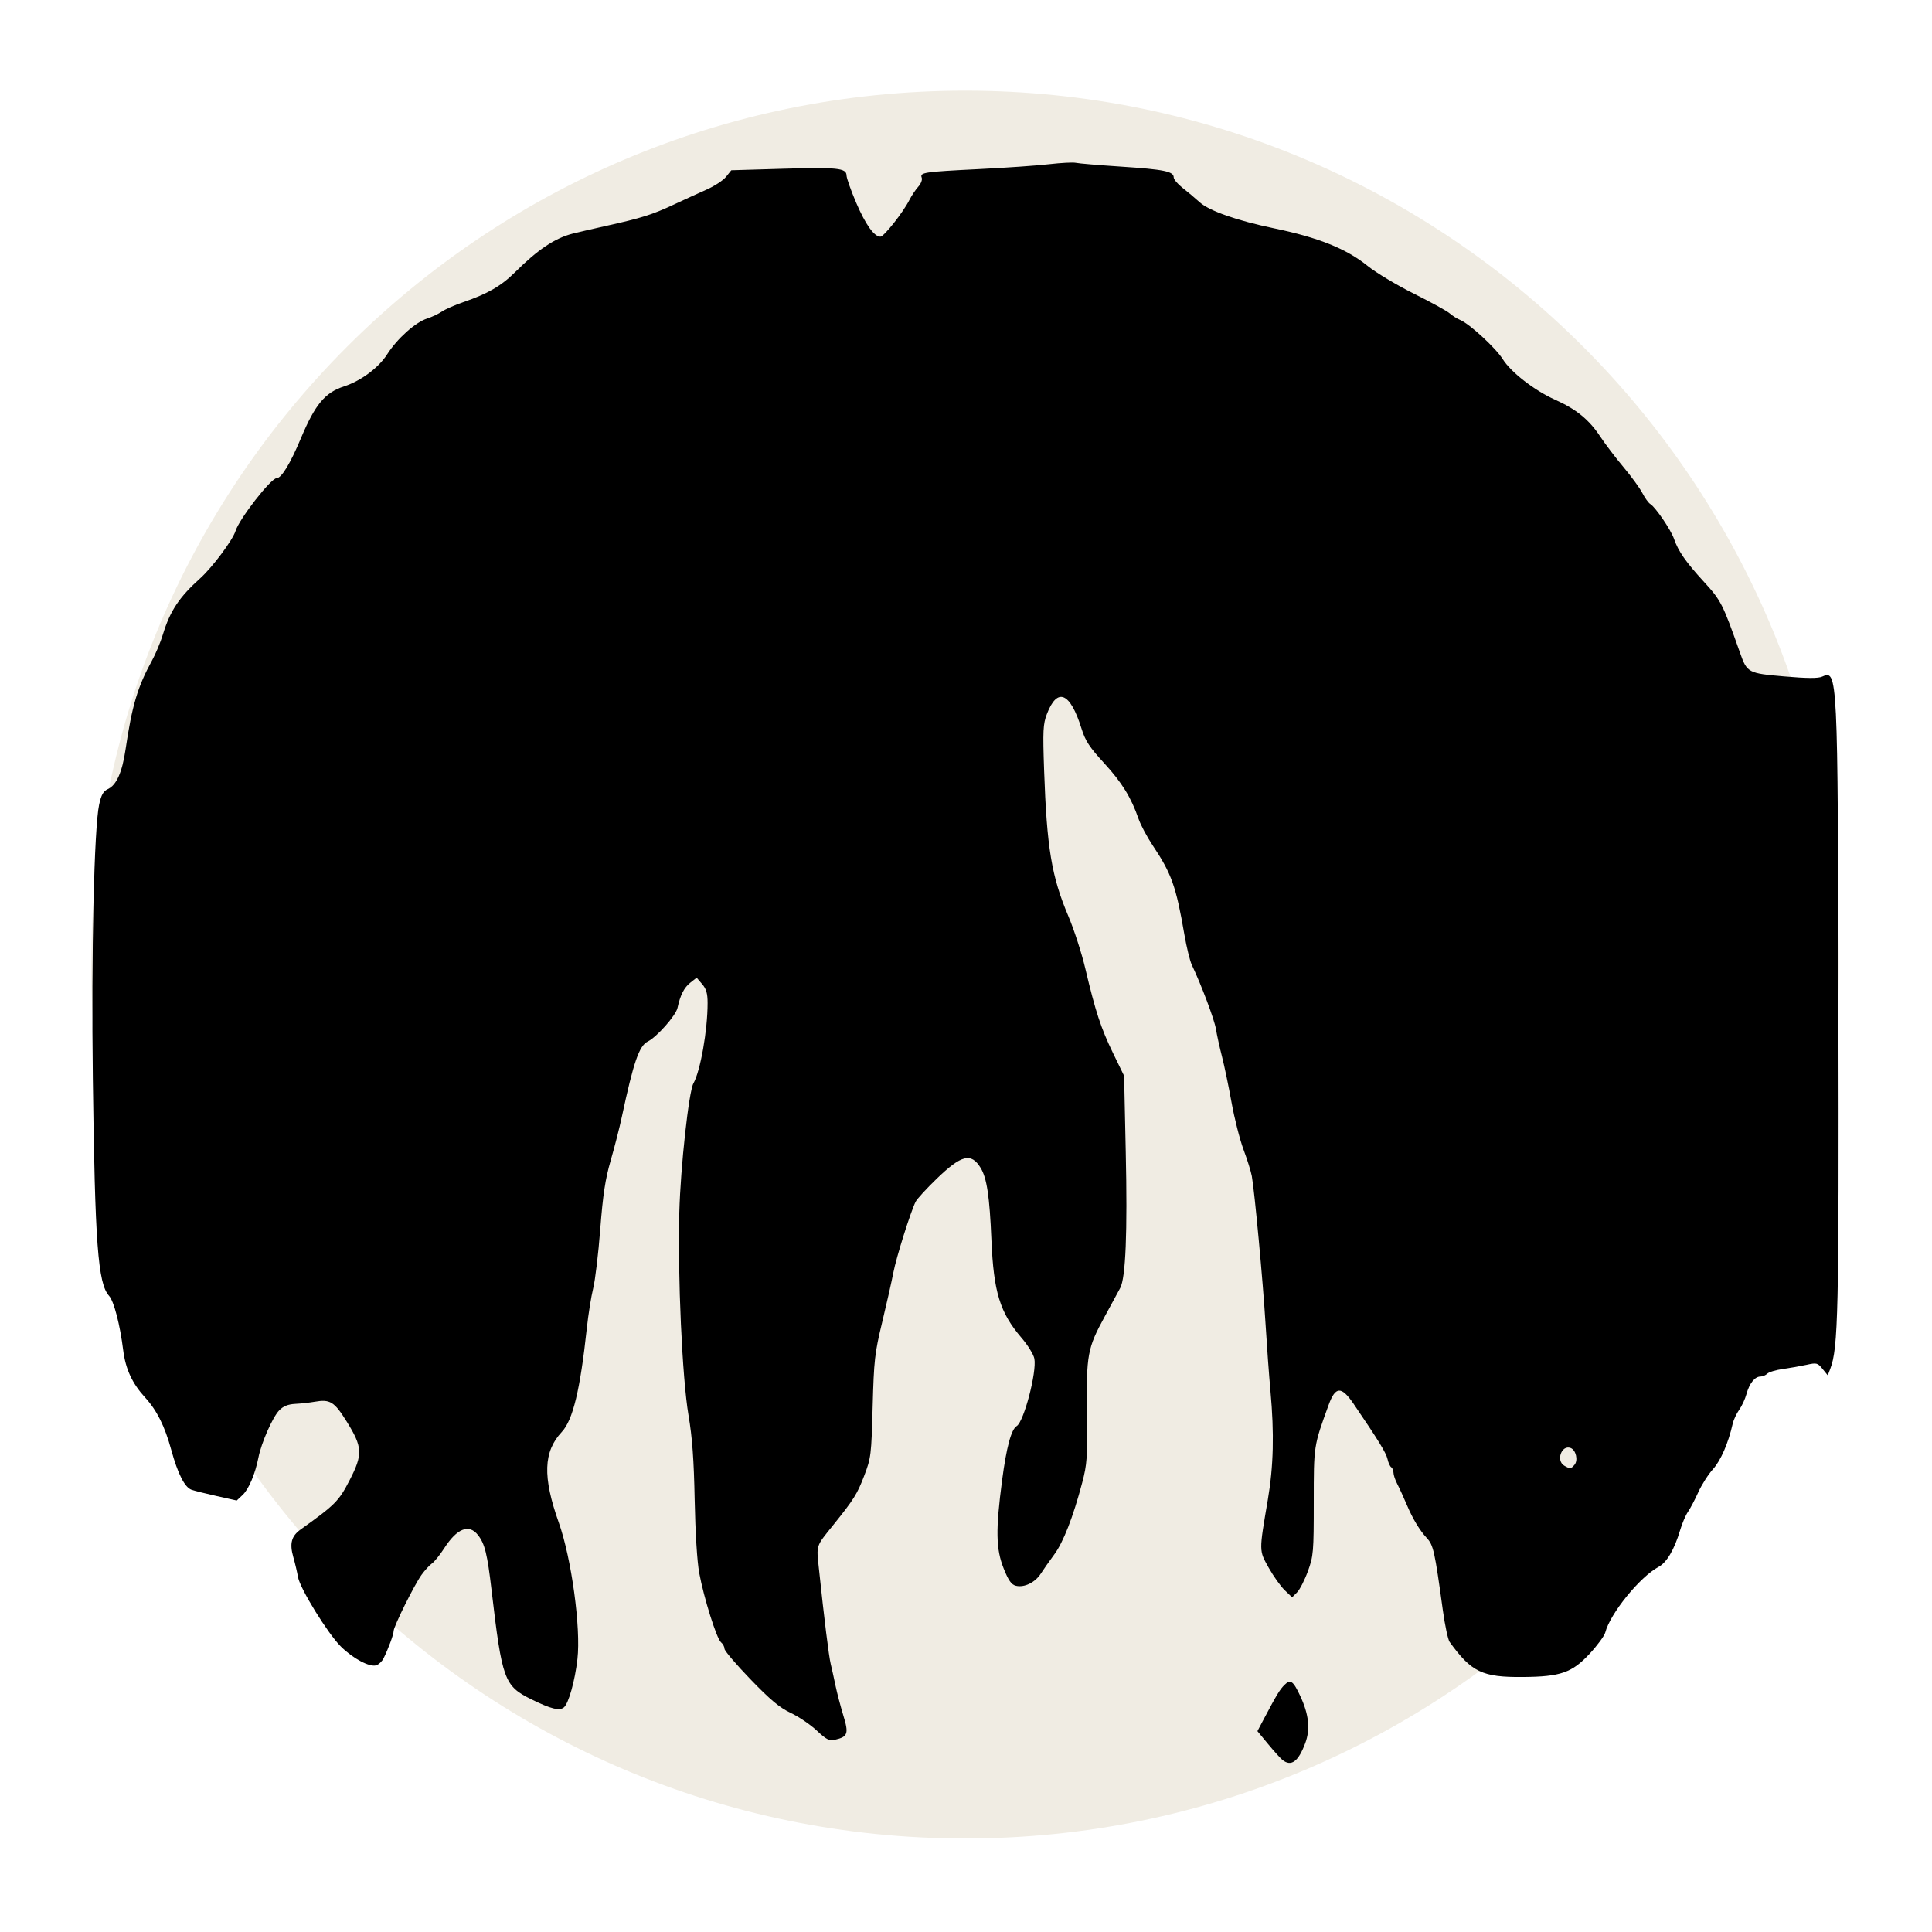
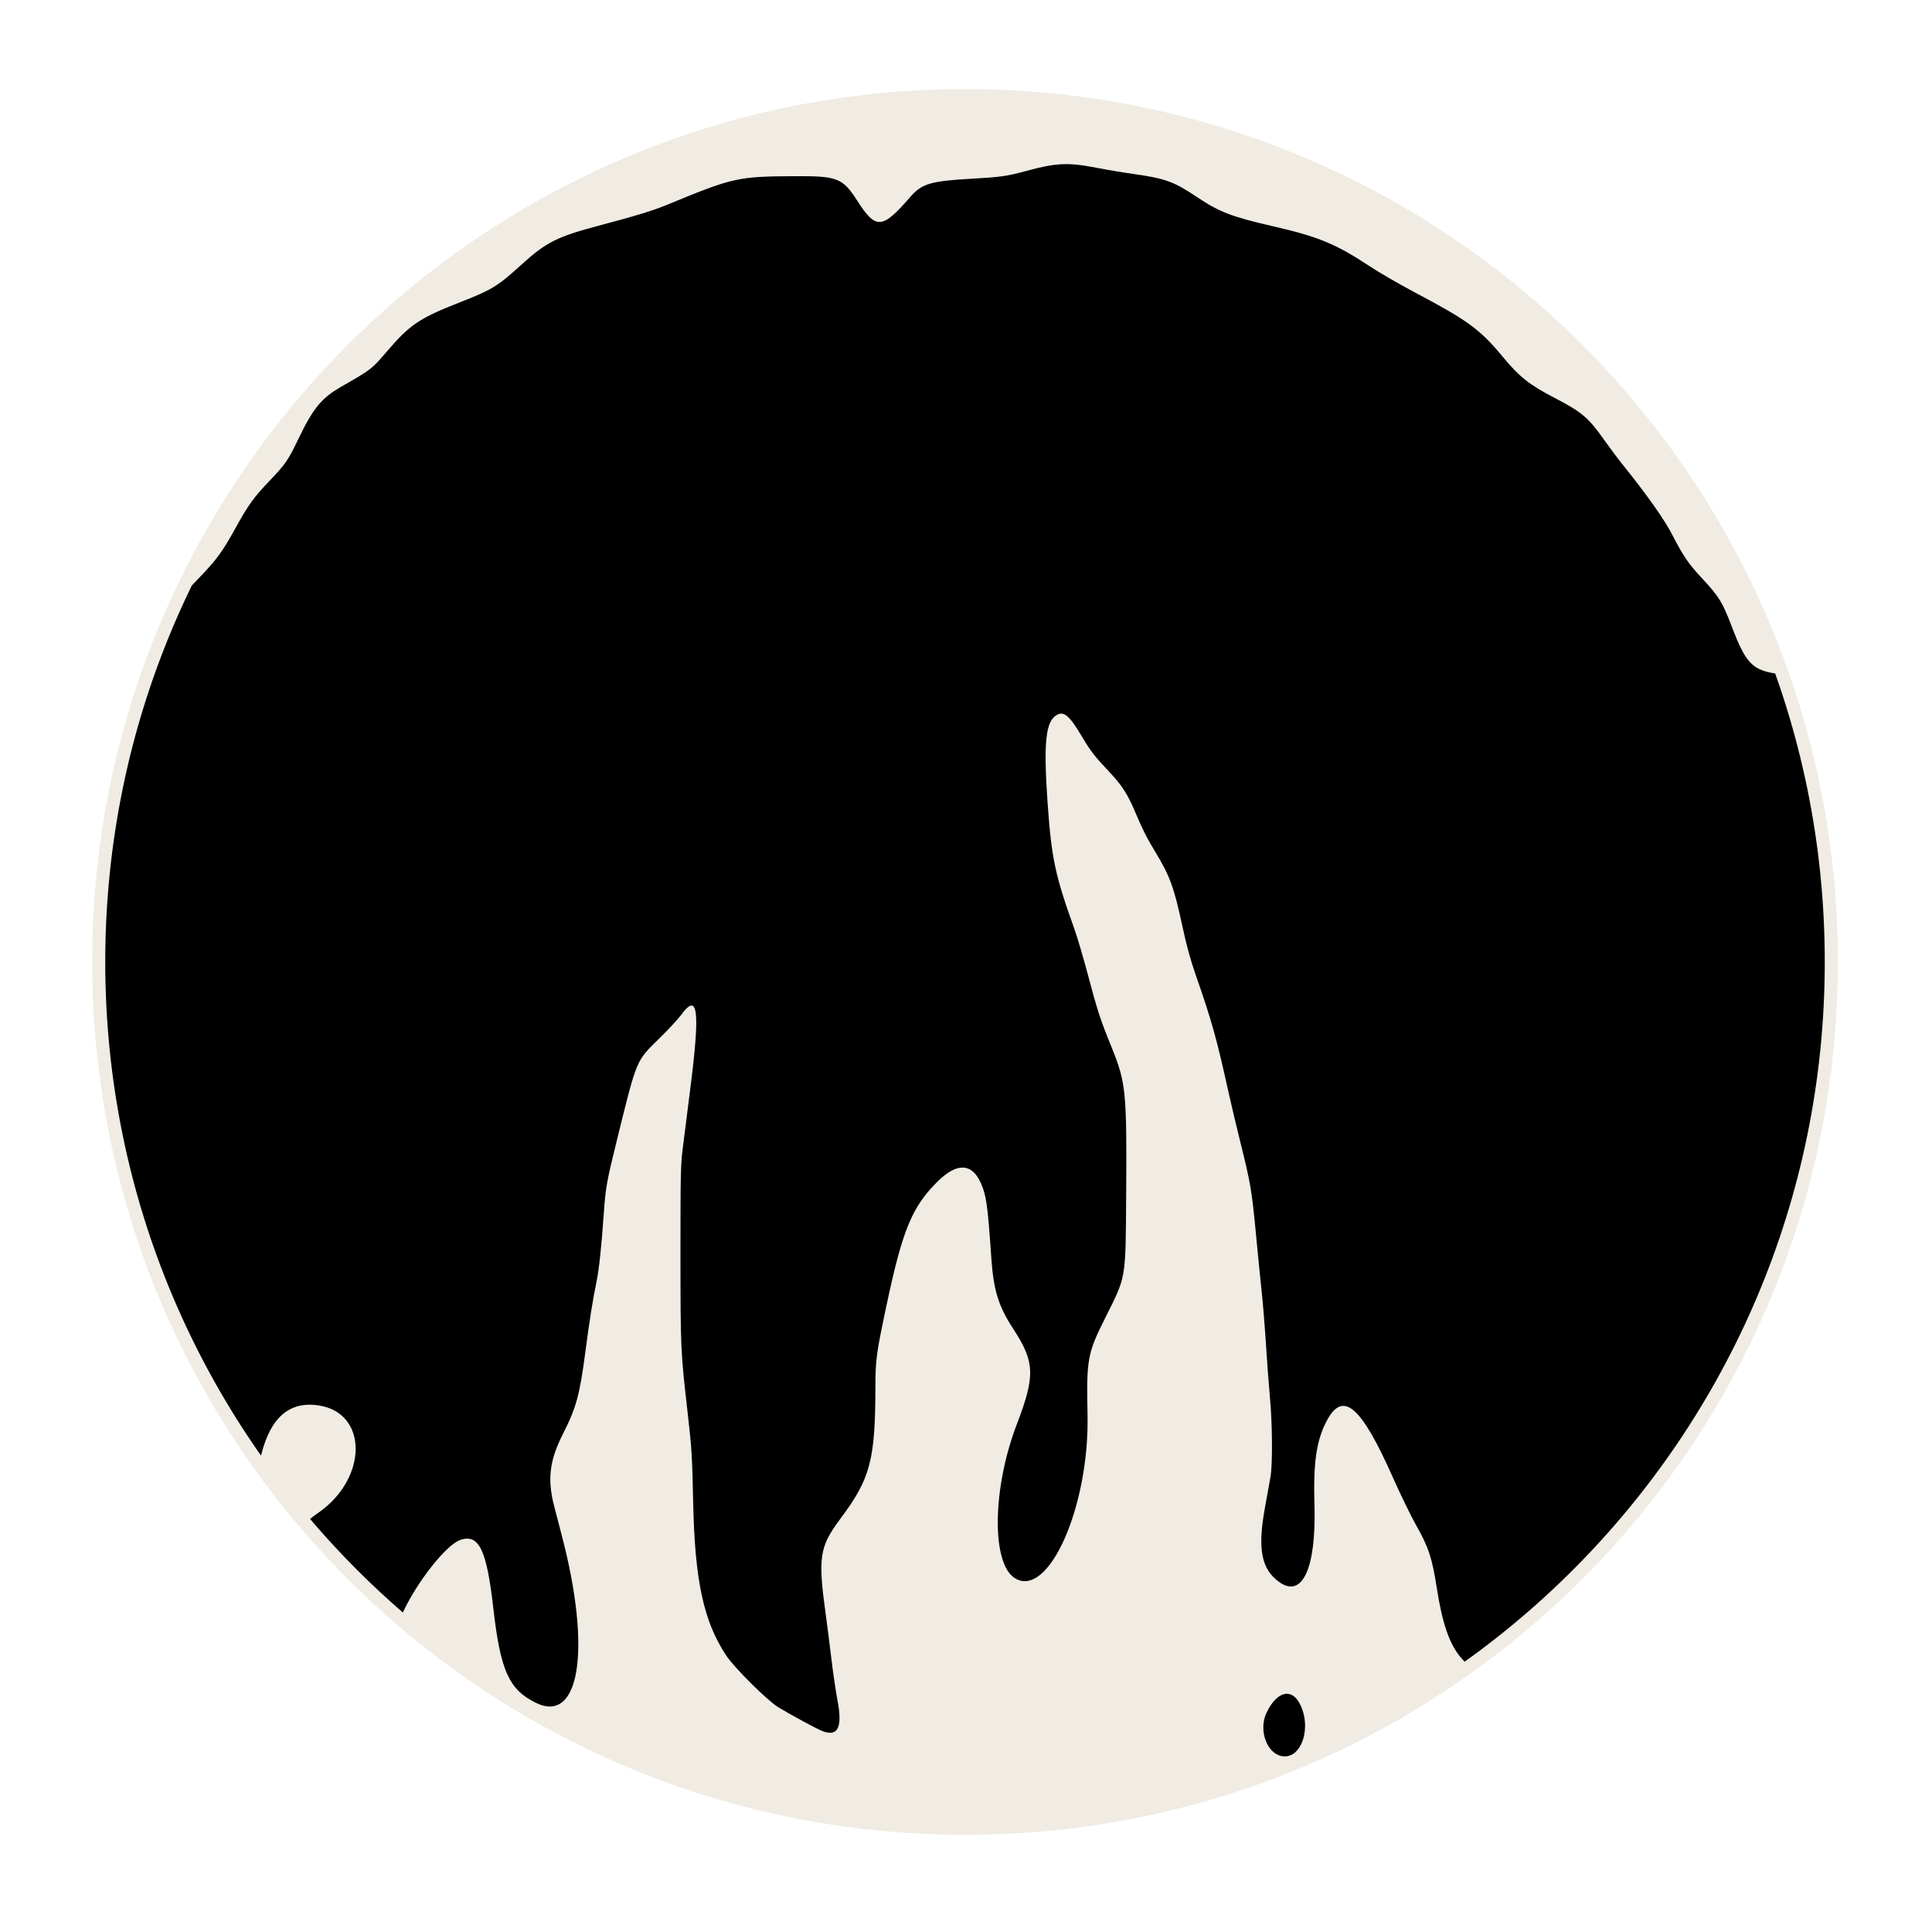
- <svg xmlns="http://www.w3.org/2000/svg" viewBox="0 0 800 800" width="200" height="200">
-   <circle cx="399.63" cy="399.41" r="361.87" fill="#f0ece3" />
-   <path d="M 531.00 728.72 C 530.17 728.05 527.51 725.10 525.08 722.16 L 520.67 716.83 L 523.40 711.66 C 528.70 701.66 529.95 699.60 531.87 697.69 C 534.36 695.20 535.46 695.97 538.42 702.31 C 541.97 709.89 542.62 716.06 540.48 721.79 C 537.61 729.49 534.63 731.66 531.00 728.72 Z M 338.17 716.56 C 335.53 714.09 330.70 710.82 327.44 709.29 C 322.87 707.14 319.02 703.93 310.75 695.36 C 304.84 689.23 300.00 683.55 300.00 682.73 C 300.00 681.91 299.35 680.70 298.55 680.04 C 296.75 678.54 291.46 661.72 289.53 651.32 C 288.66 646.64 287.91 634.47 287.65 621.00 C 287.32 604.36 286.66 595.24 285.09 586.00 C 282.49 570.62 280.58 528.55 281.29 502.00 C 281.79 483.25 285.20 452.07 287.13 448.61 C 290.04 443.42 293.00 426.60 293.00 415.33 C 293.00 411.35 292.46 409.49 290.73 407.48 L 288.47 404.84 L 285.87 406.89 C 283.27 408.93 281.71 411.99 280.54 417.34 C 279.84 420.52 272.00 429.38 268.22 431.27 C 264.65 433.05 262.34 439.76 257.48 462.50 C 256.55 466.90 254.47 475.00 252.88 480.50 C 250.63 488.26 249.66 494.64 248.55 509.00 C 247.77 519.17 246.45 530.20 245.62 533.50 C 244.80 536.80 243.61 544.23 242.99 550.00 C 240.24 575.55 237.23 588.00 232.63 592.93 C 224.98 601.12 224.64 611.49 231.39 630.50 C 236.64 645.28 240.58 674.12 239.10 687.00 C 238.07 696.01 235.44 705.39 233.49 707.00 C 231.67 708.52 228.13 707.64 220.03 703.66 C 208.80 698.13 207.90 695.65 203.55 658.50 C 201.79 643.43 200.75 639.22 197.91 635.62 C 194.20 630.89 189.24 632.84 183.93 641.11 C 182.18 643.83 179.91 646.65 178.89 647.37 C 177.86 648.09 175.91 650.21 174.56 652.09 C 171.54 656.27 163.00 673.47 163.00 675.37 C 163.00 676.78 160.81 682.70 158.80 686.73 C 158.18 687.96 156.83 689.24 155.79 689.57 C 153.06 690.43 146.20 686.79 141.15 681.80 C 135.74 676.44 124.21 657.76 123.40 653.03 C 123.07 651.09 122.19 647.34 121.44 644.71 C 119.85 639.10 120.66 636.06 124.46 633.34 C 138.78 623.11 140.30 621.59 144.73 613.00 C 150.31 602.17 150.17 599.25 143.53 588.59 C 138.40 580.37 136.67 579.31 130.25 580.44 C 128.19 580.80 124.59 581.20 122.25 581.32 C 119.24 581.48 117.30 582.27 115.60 584.02 C 112.89 586.81 108.21 597.44 107.02 603.50 C 105.67 610.33 103.00 616.65 100.46 619.04 L 98.02 621.33 L 89.76 619.49 C 85.22 618.48 80.51 617.30 79.29 616.87 C 76.47 615.86 73.60 610.21 70.90 600.32 C 68.22 590.53 64.96 584.00 60.07 578.66 C 54.75 572.85 52.00 566.91 51.02 559.15 C 49.68 548.44 47.18 538.82 45.16 536.58 C 40.54 531.47 39.32 515.04 38.44 446.50 C 37.77 394.73 38.97 342.86 41.05 333.18 C 41.93 329.10 42.77 327.61 44.68 326.74 C 48.19 325.14 50.60 319.77 51.96 310.50 C 54.66 292.17 56.96 284.40 62.95 273.50 C 64.46 270.75 66.50 265.87 67.47 262.66 C 70.41 252.99 74.21 247.27 82.86 239.50 C 87.88 234.99 96.34 223.67 97.53 219.87 C 99.11 214.79 112.19 198.00 114.56 198.00 C 116.54 198.00 120.18 192.02 124.59 181.50 C 130.49 167.46 134.54 162.58 142.46 160.00 C 149.48 157.71 156.75 152.30 160.33 146.70 C 164.49 140.19 171.97 133.49 176.83 131.91 C 178.85 131.26 181.62 129.95 183.00 129.00 C 184.38 128.06 188.36 126.30 191.85 125.11 C 201.87 121.68 207.58 118.38 213.25 112.74 C 222.62 103.41 229.66 98.68 237.00 96.77 C 238.93 96.27 245.31 94.80 251.18 93.49 C 265.67 90.27 270.22 88.84 279.00 84.71 C 283.12 82.78 289.20 80.00 292.50 78.54 C 295.80 77.09 299.47 74.68 300.65 73.20 L 302.81 70.50 L 323.47 69.89 C 346.77 69.20 350.48 69.58 350.53 72.64 C 350.55 73.77 352.35 78.86 354.53 83.96 C 358.41 93.01 361.97 98.00 364.56 98.00 C 366.01 98.00 373.98 87.92 376.55 82.82 C 377.48 80.99 379.14 78.51 380.24 77.30 C 381.35 76.09 381.99 74.41 381.66 73.56 C 380.83 71.40 382.51 71.15 405.50 70.01 C 416.50 69.47 429.55 68.56 434.50 67.98 C 439.45 67.41 444.40 67.16 445.50 67.42 C 446.60 67.68 455.06 68.39 464.31 69.00 C 481.93 70.15 486.00 70.98 486.00 73.43 C 486.00 74.25 487.61 76.17 489.58 77.71 C 491.55 79.24 494.81 81.98 496.83 83.80 C 500.76 87.33 512.35 91.39 527.50 94.53 C 546.03 98.38 557.52 103.00 566.37 110.16 C 569.74 112.89 578.33 118.04 585.46 121.60 C 592.58 125.15 599.26 128.83 600.30 129.77 C 601.33 130.71 603.28 131.93 604.63 132.49 C 608.49 134.09 619.35 144.08 622.23 148.69 C 625.63 154.13 635.39 161.70 643.89 165.50 C 652.68 169.43 657.97 173.73 662.62 180.76 C 664.71 183.92 669.07 189.65 672.31 193.50 C 675.54 197.35 679.05 202.16 680.09 204.20 C 681.13 206.23 682.60 208.25 683.34 208.70 C 685.46 209.95 691.90 219.40 693.18 223.14 C 694.93 228.24 698.08 232.75 705.65 241.01 C 712.66 248.67 713.37 250.07 720.48 270.23 C 723.43 278.59 723.83 278.80 738.84 280.09 C 748.32 280.91 752.85 280.93 754.51 280.18 C 760.95 277.25 761.00 278.35 761.26 418.09 C 761.50 543.61 761.17 558.22 757.87 566.81 L 756.84 569.50 L 754.67 566.83 C 752.63 564.31 752.23 564.21 748.00 565.15 C 745.52 565.69 741.14 566.47 738.25 566.87 C 735.36 567.28 732.46 568.14 731.80 568.80 C 731.14 569.46 729.86 570.00 728.95 570.00 C 726.65 570.00 724.38 572.85 723.19 577.22 C 722.63 579.27 721.27 582.22 720.16 583.78 C 719.04 585.34 717.84 587.94 717.47 589.56 C 715.69 597.51 712.54 604.77 709.32 608.34 C 707.37 610.49 704.63 614.79 703.23 617.88 C 701.84 620.97 699.91 624.62 698.96 626.00 C 698.00 627.38 696.54 630.79 695.71 633.59 C 693.33 641.62 690.16 647.01 686.75 648.83 C 679.05 652.94 666.73 668.11 664.70 676.00 C 664.34 677.38 661.45 681.30 658.28 684.73 C 650.93 692.65 646.23 694.29 630.50 694.41 C 613.78 694.54 609.31 692.40 600.26 679.90 C 599.58 678.96 598.32 673.08 597.46 666.84 C 594.06 642.08 593.55 639.81 590.76 636.80 C 587.88 633.70 584.99 628.92 582.65 623.38 C 581.28 620.15 579.45 616.15 578.59 614.50 C 577.72 612.85 577.01 610.74 577.01 609.81 C 577.00 608.88 576.58 607.86 576.08 607.55 C 575.57 607.23 574.88 605.71 574.54 604.17 C 573.98 601.61 570.75 596.37 560.46 581.25 C 555.44 573.89 552.97 574.01 550.16 581.75 C 543.93 598.88 544.00 598.46 544.00 621.92 C 544.00 642.71 543.87 644.28 541.57 650.61 C 540.23 654.29 538.21 658.23 537.09 659.36 L 535.04 661.41 L 531.98 658.48 C 530.30 656.87 527.31 652.67 525.34 649.16 C 521.29 641.91 521.30 642.63 524.98 621.00 C 527.34 607.09 527.67 593.58 526.07 576.00 C 525.49 569.67 524.57 557.08 524.02 548.00 C 522.98 530.84 519.47 493.09 518.35 487.00 C 518.00 485.08 516.45 480.12 514.91 476.00 C 513.38 471.88 511.14 463.10 509.96 456.50 C 508.77 449.90 506.99 441.35 506.00 437.50 C 505.01 433.65 503.88 428.52 503.49 426.09 C 502.86 422.20 497.54 408.05 493.49 399.50 C 492.71 397.85 491.34 392.23 490.43 387.00 C 486.99 367.01 485.12 361.77 477.33 350.10 C 474.98 346.59 472.34 341.64 471.46 339.10 C 468.40 330.23 464.52 323.96 457.17 315.97 C 451.16 309.43 449.41 306.77 447.86 301.78 C 443.14 286.62 437.80 284.38 433.47 295.73 C 431.91 299.81 431.77 302.58 432.34 318.93 C 433.46 351.08 435.42 362.94 442.37 379.33 C 444.74 384.92 447.90 394.68 449.39 401.00 C 453.61 418.86 455.87 425.74 460.85 436.00 L 465.47 445.50 L 466.15 477.00 C 466.88 510.43 466.12 529.07 463.87 533.30 C 463.12 534.71 460.21 540.07 457.42 545.19 C 450.28 558.25 449.79 560.93 450.09 585.00 C 450.32 603.55 450.13 606.31 448.10 614.00 C 444.35 628.19 440.28 638.63 436.53 643.69 C 434.57 646.34 432.06 649.91 430.95 651.64 C 428.60 655.30 424.07 657.49 420.63 656.62 C 418.80 656.16 417.59 654.46 415.61 649.50 C 412.38 641.42 412.23 633.63 414.94 613.00 C 416.75 599.23 418.72 591.91 421.00 590.50 C 423.98 588.66 429.35 568.16 428.31 562.60 C 427.99 560.89 425.61 557.02 423.01 554.00 C 414.06 543.55 411.44 535.08 410.53 513.50 C 409.77 495.31 408.63 487.76 406.03 483.55 C 402.10 477.19 398.13 478.18 387.85 488.11 C 383.65 492.17 379.73 496.44 379.15 497.60 C 377.07 501.73 371.13 520.62 369.91 527.00 C 369.22 530.58 367.15 539.80 365.29 547.50 C 362.19 560.38 361.87 563.17 361.35 582.44 C 360.81 602.55 360.68 603.68 357.83 611.12 C 354.96 618.64 353.54 620.90 345.01 631.50 C 337.72 640.56 338.05 639.58 339.09 649.50 C 341.31 670.51 343.19 685.73 343.98 689.00 C 344.45 690.92 345.34 694.98 345.97 698.00 C 346.60 701.02 348.06 706.57 349.20 710.32 C 351.53 717.90 351.10 719.14 345.73 720.40 C 343.40 720.95 342.21 720.35 338.17 716.56 Z M 651.99 606.51 C 653.54 604.65 652.56 600.43 650.38 599.59 C 646.60 598.14 644.19 604.85 647.75 606.92 C 650.10 608.29 650.55 608.25 651.99 606.51 Z" fill="#000" fill-rule="evenodd" />
+ <svg xmlns="http://www.w3.org/2000/svg" viewBox="0 0 1600 1600" width="200" height="200">
+   <defs>
+     <clipPath id="rim">
+       <circle cx="799.18" cy="796.64" r="712.02" />
+     </clipPath>
+   </defs>
+   <circle cx="799.18" cy="796.64" r="722.86" fill="#f0ece3" />
+   <path d="M 1061.32 1454.31 C 1048.98 1451.86 1042.22 1432.68 1048.76 1418.70 C 1056.97 1401.15 1069.09 1397.50 1076.15 1410.45 C 1086.95 1430.31 1077.74 1457.57 1061.32 1454.31 Z M 681.00 1433.59 C 676.50 1431.83 653.57 1419.43 644.50 1413.84 C 635.22 1408.12 608.14 1381.19 601.39 1370.98 C 582.55 1342.47 575.35 1308.80 574.02 1243.00 C 573.27 1206.32 572.86 1199.58 569.65 1171.50 C 563.65 1119.10 563.57 1117.47 563.53 1039.00 C 563.50 975.14 563.71 964.77 565.30 952.00 C 566.29 944.02 569.13 921.52 571.61 902.00 C 580.00 836.16 578.10 821.14 563.89 840.76 C 561.60 843.92 553.55 852.58 545.99 860.00 C 526.55 879.09 527.60 876.59 511.07 943.50 C 502.38 978.69 501.51 983.54 499.99 1005.50 C 498.14 1032.12 496.09 1051.34 494.05 1061.25 C 490.82 1076.97 488.25 1093.02 485.00 1117.94 C 480.10 1155.39 477.37 1165.46 466.04 1187.86 C 455.10 1209.48 453.21 1225.00 458.85 1247.00 C 459.91 1251.12 462.83 1262.38 465.35 1272.00 C 489.95 1366.01 480.19 1428.17 443.67 1410.15 C 421.43 1399.18 414.43 1383.55 408.51 1331.59 C 403.00 1283.17 396.59 1270.02 381.12 1275.35 C 369.29 1279.42 344.22 1311.46 332.99 1336.87 C 318.36 1369.95 314.41 1375.08 303.45 1375.25 C 286.36 1375.51 256.78 1338.56 244.84 1302.04 C 237.20 1278.65 241.07 1268.64 263.98 1252.57 C 304.49 1224.15 304.78 1170.56 264.45 1163.99 C 240.27 1160.06 224.33 1173.37 216.55 1204.00 C 208.03 1237.55 200.99 1244.23 179.00 1239.60 C 157.74 1235.11 150.12 1226.79 140.48 1197.46 C 134.32 1178.74 130.76 1171.50 122.10 1160.13 C 107.76 1141.29 104.94 1134.47 98.55 1103.20 C 96.11 1091.26 92.32 1072.95 90.12 1062.50 C 84.89 1037.58 83.52 1028.68 81.08 1003.50 C 77.14 962.89 76.84 954.24 76.31 866.00 C 75.44 718.79 77.68 690.86 93.47 652.13 C 99.38 637.63 101.34 630.61 105.92 607.42 C 110.64 583.56 113.03 575.73 122.24 554.04 C 126.09 544.94 131.46 531.65 134.17 524.50 C 141.92 504.02 145.31 498.84 163.00 480.54 C 179.63 463.33 183.79 457.69 195.62 436.28 C 205.63 418.15 210.28 411.73 223.12 398.31 C 236.39 384.44 238.58 381.26 247.04 363.63 C 259.24 338.23 266.25 329.64 282.26 320.45 C 308.04 305.66 307.66 305.95 321.19 290.16 C 339.36 268.93 347.80 263.29 380.39 250.56 C 407.13 240.11 412.04 237.14 430.89 220.02 C 452.85 200.07 460.88 196.08 499.50 185.91 C 525.92 178.95 540.91 174.35 552.00 169.77 C 607.76 146.76 610.68 146.12 659.78 145.90 C 693.38 145.75 698.06 147.63 709.79 165.99 C 725.35 190.35 730.52 190.02 753.77 163.19 C 763.42 152.05 770.76 149.88 805.00 147.99 C 828.57 146.69 833.88 145.93 850.00 141.54 C 874.72 134.80 884.67 134.36 908.28 138.98 C 916.65 140.61 930.11 142.87 938.20 144.00 C 964.87 147.73 972.08 150.32 991.04 163.03 C 1009.84 175.62 1019.94 179.50 1054.58 187.46 C 1091.96 196.05 1106.40 202.04 1134.50 220.61 C 1142.20 225.70 1158.62 235.23 1171.00 241.78 C 1215.75 265.47 1225.45 272.54 1244.34 295.26 C 1258.51 312.32 1266.19 318.41 1287.50 329.53 C 1310.35 341.45 1315.52 345.87 1329.00 365.00 C 1333.07 370.77 1339.79 379.74 1343.95 384.92 C 1364.60 410.69 1378.11 429.81 1384.96 443.00 C 1394.58 461.50 1398.18 466.71 1410.44 479.90 C 1423.58 494.04 1426.53 498.86 1434.01 518.44 C 1447.02 552.50 1451.88 556.62 1482.00 559.02 C 1511.18 561.35 1518.40 569.01 1522.04 601.50 C 1524.12 620.01 1523.79 1061.38 1521.69 1076.50 C 1515.74 1119.37 1509.07 1131.14 1488.82 1134.54 C 1458.69 1139.59 1449.30 1148.56 1435.49 1185.45 C 1429.28 1202.04 1425.51 1209.42 1415.13 1225.30 C 1405.06 1240.70 1398.79 1252.41 1390.93 1270.48 C 1384.59 1285.03 1378.70 1293.21 1367.54 1302.96 C 1352.64 1315.98 1346.27 1324.37 1331.98 1349.77 C 1314.26 1381.29 1291.56 1393.17 1254.00 1390.60 C 1213.00 1387.79 1198.53 1370.82 1189.96 1315.50 C 1186.06 1290.36 1183.17 1281.53 1172.83 1263.23 C 1168.40 1255.39 1159.73 1237.58 1153.56 1223.66 C 1127.15 1164.06 1112.12 1151.21 1098.70 1176.76 C 1090.17 1192.99 1087.53 1211.14 1088.58 1246.50 C 1090.12 1298.76 1078.50 1324.01 1059.30 1310.10 C 1044.62 1299.47 1041.38 1282.91 1047.42 1249.44 C 1049.30 1239.02 1051.44 1227.12 1052.17 1223.00 C 1053.99 1212.74 1053.74 1178.93 1051.68 1157.00 C 1050.78 1147.38 1049.33 1128.03 1048.46 1114.00 C 1047.58 1099.97 1046.00 1080.40 1044.95 1070.50 C 1043.89 1060.60 1041.89 1040.58 1040.51 1026.00 C 1036.65 985.35 1035.91 980.89 1026.99 945.00 C 1023.78 932.08 1019.51 914.08 1017.51 905.00 C 1007.50 859.68 1003.57 845.62 990.10 807.00 C 985.94 795.05 982.54 782.68 979.41 768.00 C 972.37 735.02 968.90 725.45 956.73 705.47 C 949.90 694.23 945.91 686.35 940.32 673.00 C 933.99 657.89 929.20 650.41 918.73 639.31 C 906.20 626.02 903.35 622.32 895.63 609.35 C 885.68 592.65 881.06 588.75 875.17 592.10 C 865.97 597.32 864.10 614.94 867.51 664.00 C 870.75 710.51 873.74 724.72 889.47 768.50 C 892.04 775.65 897.24 793.20 901.03 807.50 C 908.91 837.23 911.16 844.13 920.45 867.00 C 932.52 896.74 933.22 903.79 932.64 989.50 C 932.16 1060.51 932.87 1056.33 915.22 1091.58 C 900.56 1120.85 899.68 1125.68 900.65 1171.50 C 902.27 1247.74 868.33 1324.20 840.51 1307.00 C 820.93 1294.91 821.73 1232.51 842.14 1179.34 C 857.45 1139.45 857.02 1127.92 839.22 1100.66 C 826.96 1081.89 822.82 1068.64 821.01 1042.38 C 817.95 997.87 816.85 990.00 812.34 979.86 C 804.89 963.13 792.54 962.63 776.55 978.42 C 755.39 999.31 747.50 1018.32 734.39 1080.00 C 725.78 1120.51 725.02 1126.02 724.98 1148.00 C 724.88 1209.25 720.91 1224.34 696.16 1257.50 C 678.45 1281.24 677.22 1289.48 684.04 1338.50 C 685.11 1346.20 687.11 1361.95 688.48 1373.50 C 689.86 1385.05 692.18 1400.82 693.64 1408.55 C 697.83 1430.70 693.84 1438.59 681.00 1433.59 Z" fill="#000" fill-rule="evenodd" clip-path="url(#rim)" />
</svg>
